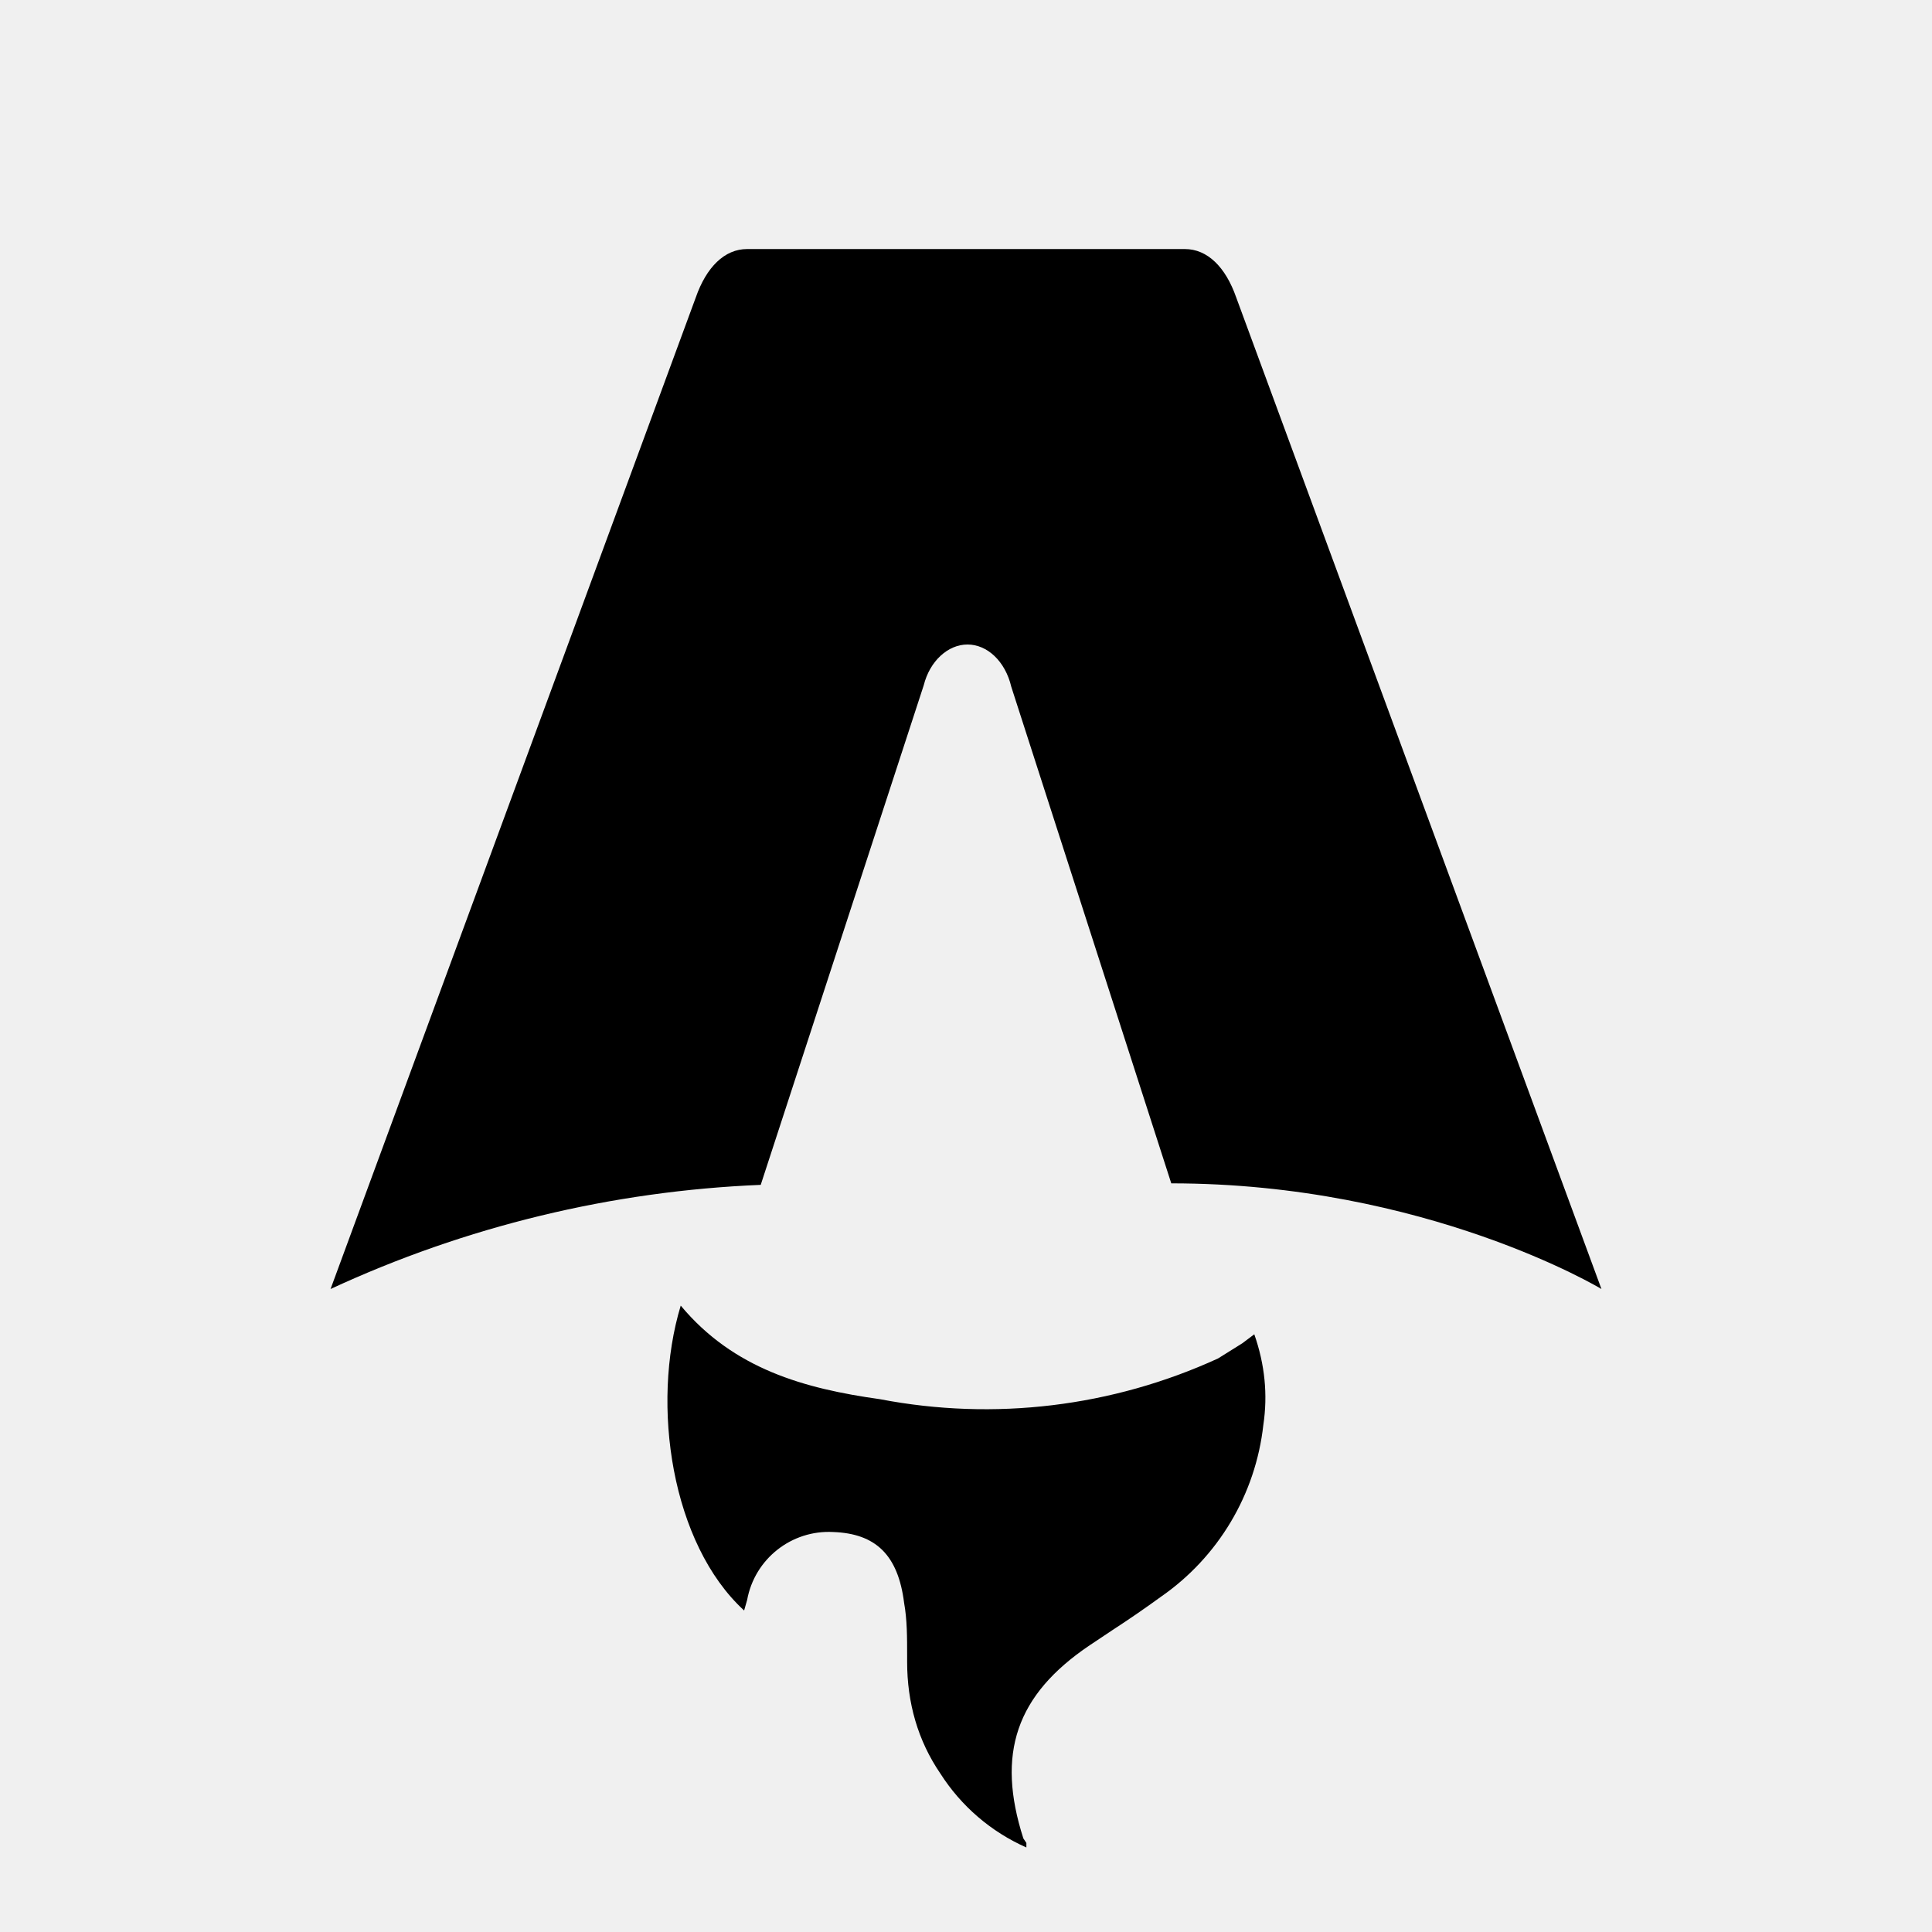
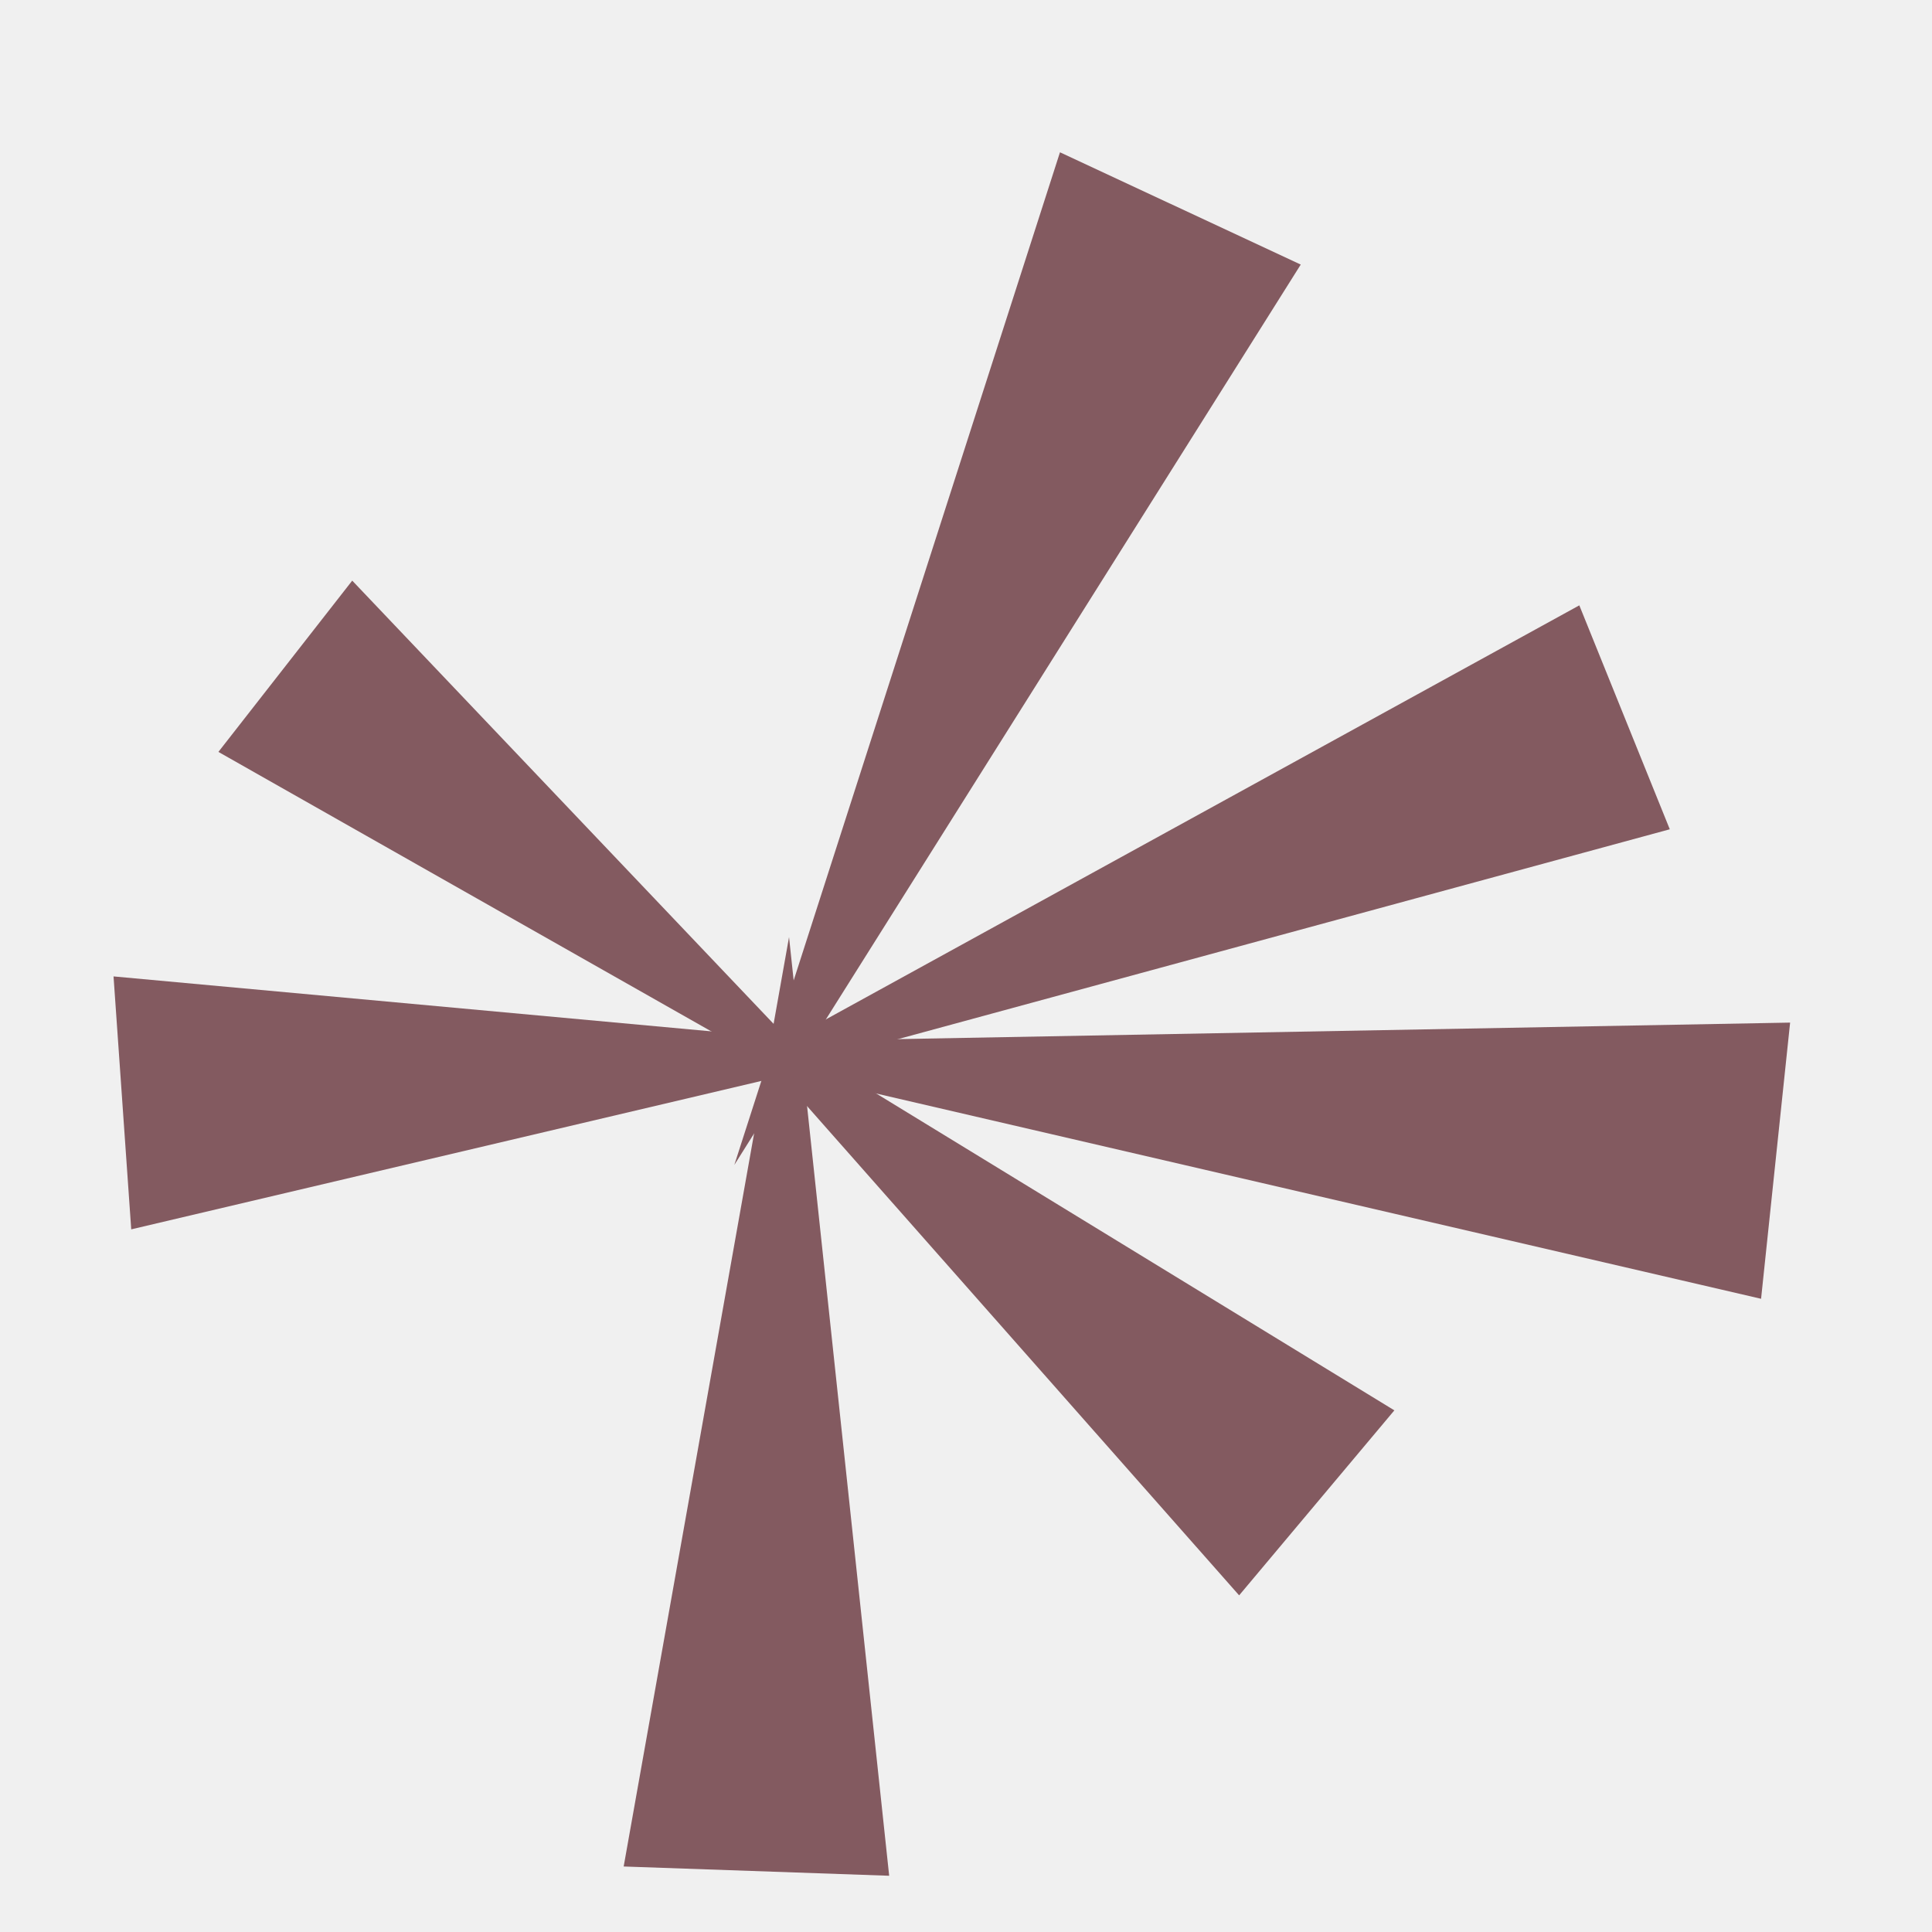
- <svg xmlns="http://www.w3.org/2000/svg" fill="none" viewBox="0 0 128 128">
-   <path d="M50.4 78.5a75.1 75.1 0 0 0-28.5 6.9l24.2-65.7c.7-2 1.9-3.2 3.4-3.2h29c1.5 0 2.7 1.2 3.4 3.2l24.2 65.7s-11.6-7-28.5-7L67 45.5c-.4-1.7-1.6-2.8-2.9-2.8-1.3 0-2.5 1.1-2.9 2.7L50.4 78.5Zm-1.1 28.2Zm-4.2-20.2c-2 6.6-.6 15.8 4.2 20.2a17.5 17.5 0 0 1 .2-.7 5.5 5.5 0 0 1 5.7-4.5c2.8.1 4.3 1.5 4.7 4.7.2 1.1.2 2.3.2 3.5v.4c0 2.7.7 5.2 2.2 7.4a13 13 0 0 0 5.7 4.9v-.3l-.2-.3c-1.8-5.6-.5-9.5 4.4-12.8l1.5-1a73 73 0 0 0 3.2-2.2 16 16 0 0 0 6.8-11.4c.3-2 .1-4-.6-6l-.8.6-1.6 1a37 37 0 0 1-22.4 2.7c-5-.7-9.7-2-13.2-6.2Z" />
+ <svg xmlns="http://www.w3.org/2000/svg" viewBox="0 0 64 64">
  <style>
-         path { fill: #000; }
-         @media (prefers-color-scheme: dark) {
-             path { fill: #FFF; }
-         }
-     </style>
+     @media (prefers-color-scheme: dark) {
+       .shard {
+         fill: #e8a1af;
+       }
+     }
+   </style>
+   <g>
+     <polygon class="shard" points="24.326,38.589 43.089,8.764 35.113,5.045" fill="#835a60" />
+     <polygon class="shard" points="22.662,36.349 55.314,27.471 52.317,20.053" fill="#835a60" />
+     <polygon class="shard" points="21.883,34.567 58.338,43.024 59.3,33.875" fill="#835a60" />
+     <polygon class="shard" points="23.242,32.686 41.048,52.848 46.19,46.72" fill="#835a60" />
+     <polygon class="shard" points="26.138,31.042 20.66,61.83 29.455,62.137" fill="#835a60" />
+     <polygon class="shard" points="29.771,34.736 3.761,32.345 4.347,40.724" fill="#835a60" />
+     <polygon class="shard" points="28.553,36.995 11.668,19.234 7.235,24.908" fill="#835a60" />
+   </g>
</svg>
